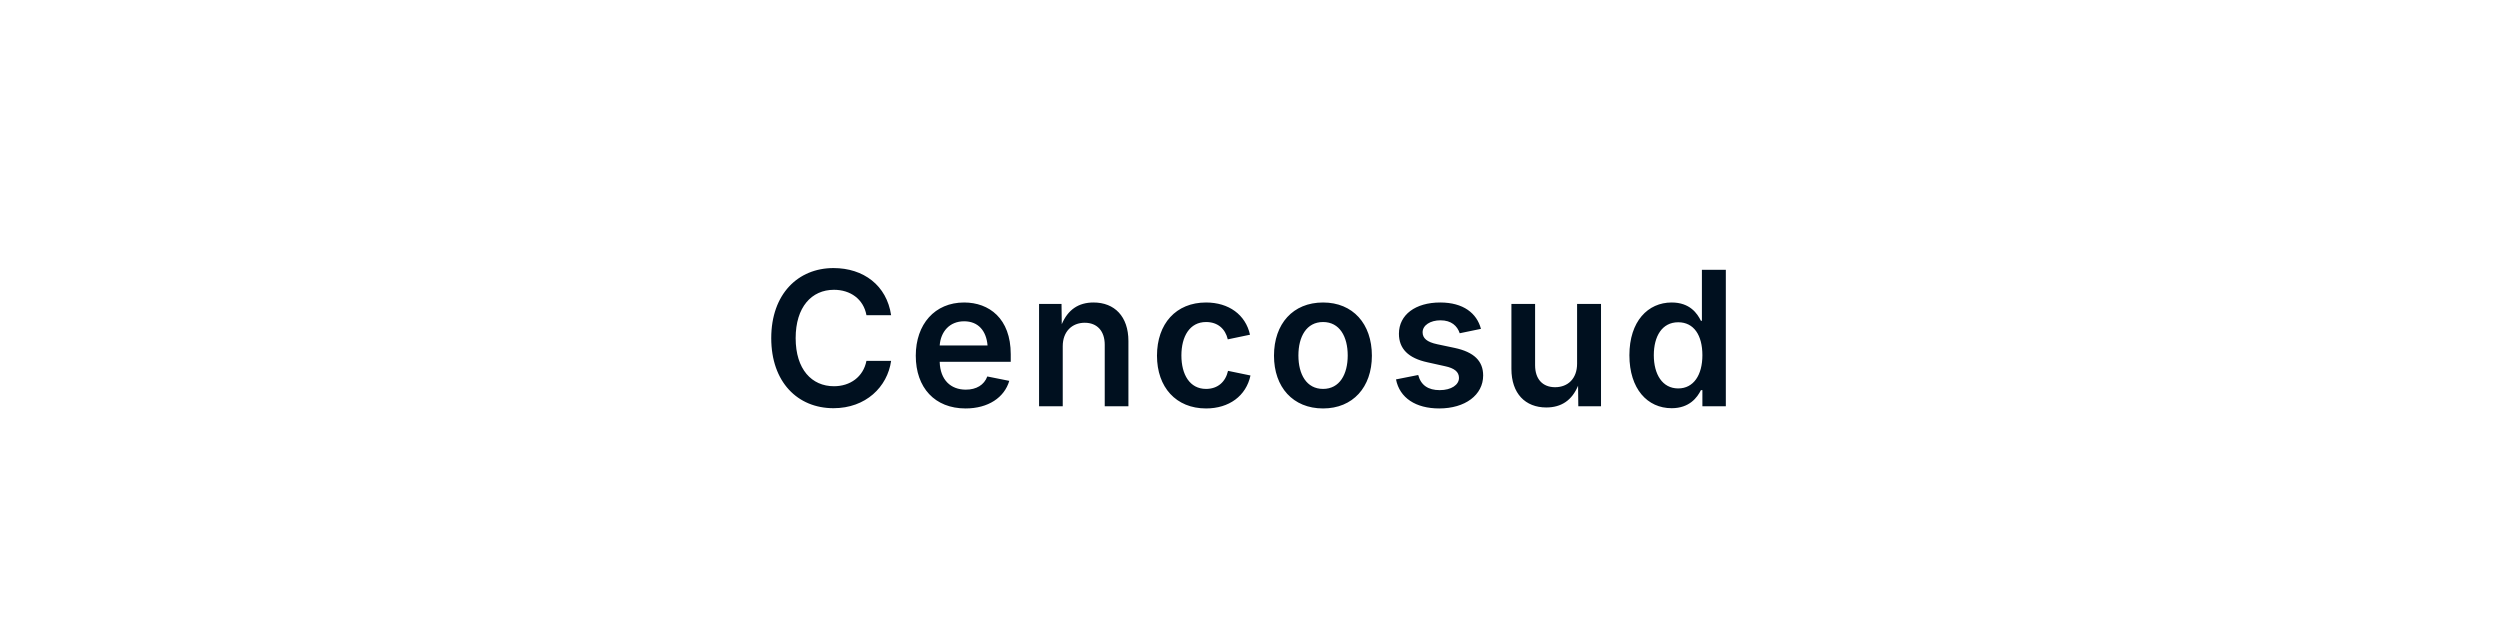
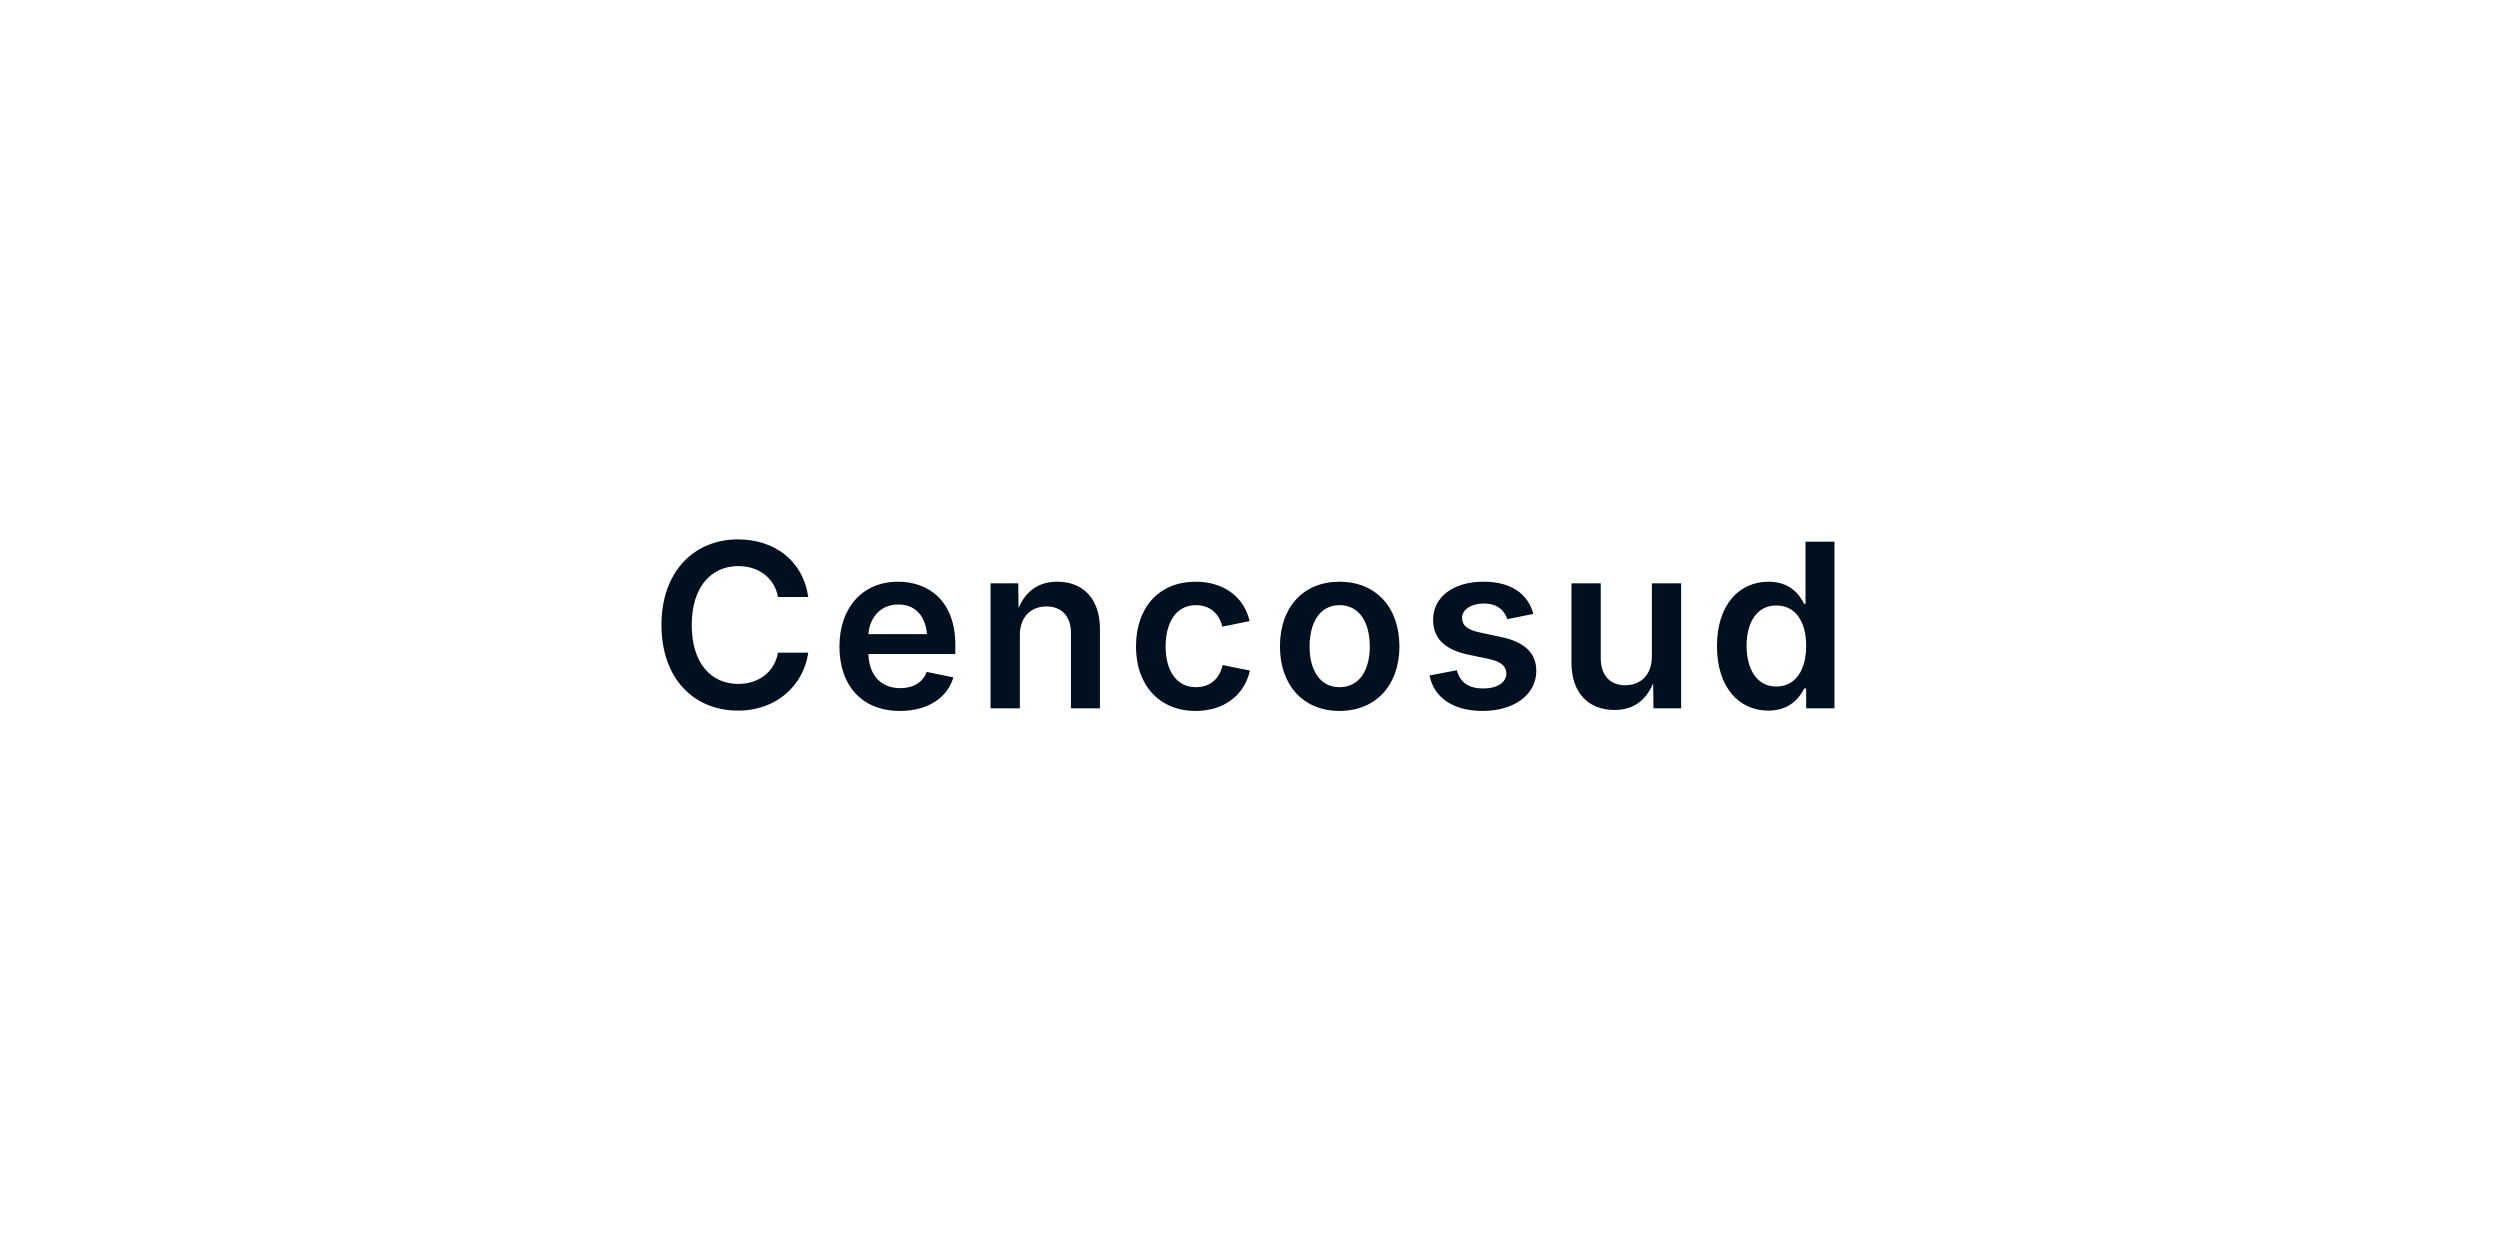
- <svg xmlns="http://www.w3.org/2000/svg" width="160" height="40" viewBox="0 0 160 40">
-   <text x="80" y="26" text-anchor="middle" font-family="Inter,sans-serif" font-size="12" font-weight="600" fill="#00101f" letter-spacing="0.5">Cencosud</text>
+ <svg xmlns="http://www.w3.org/2000/svg" width="120" height="60" viewBox="0 0 120 60">
+   <text x="60" y="34" text-anchor="middle" font-family="Inter,sans-serif" font-size="11" font-weight="600" fill="#00101f" letter-spacing="0.5">Cencosud</text>
</svg>
